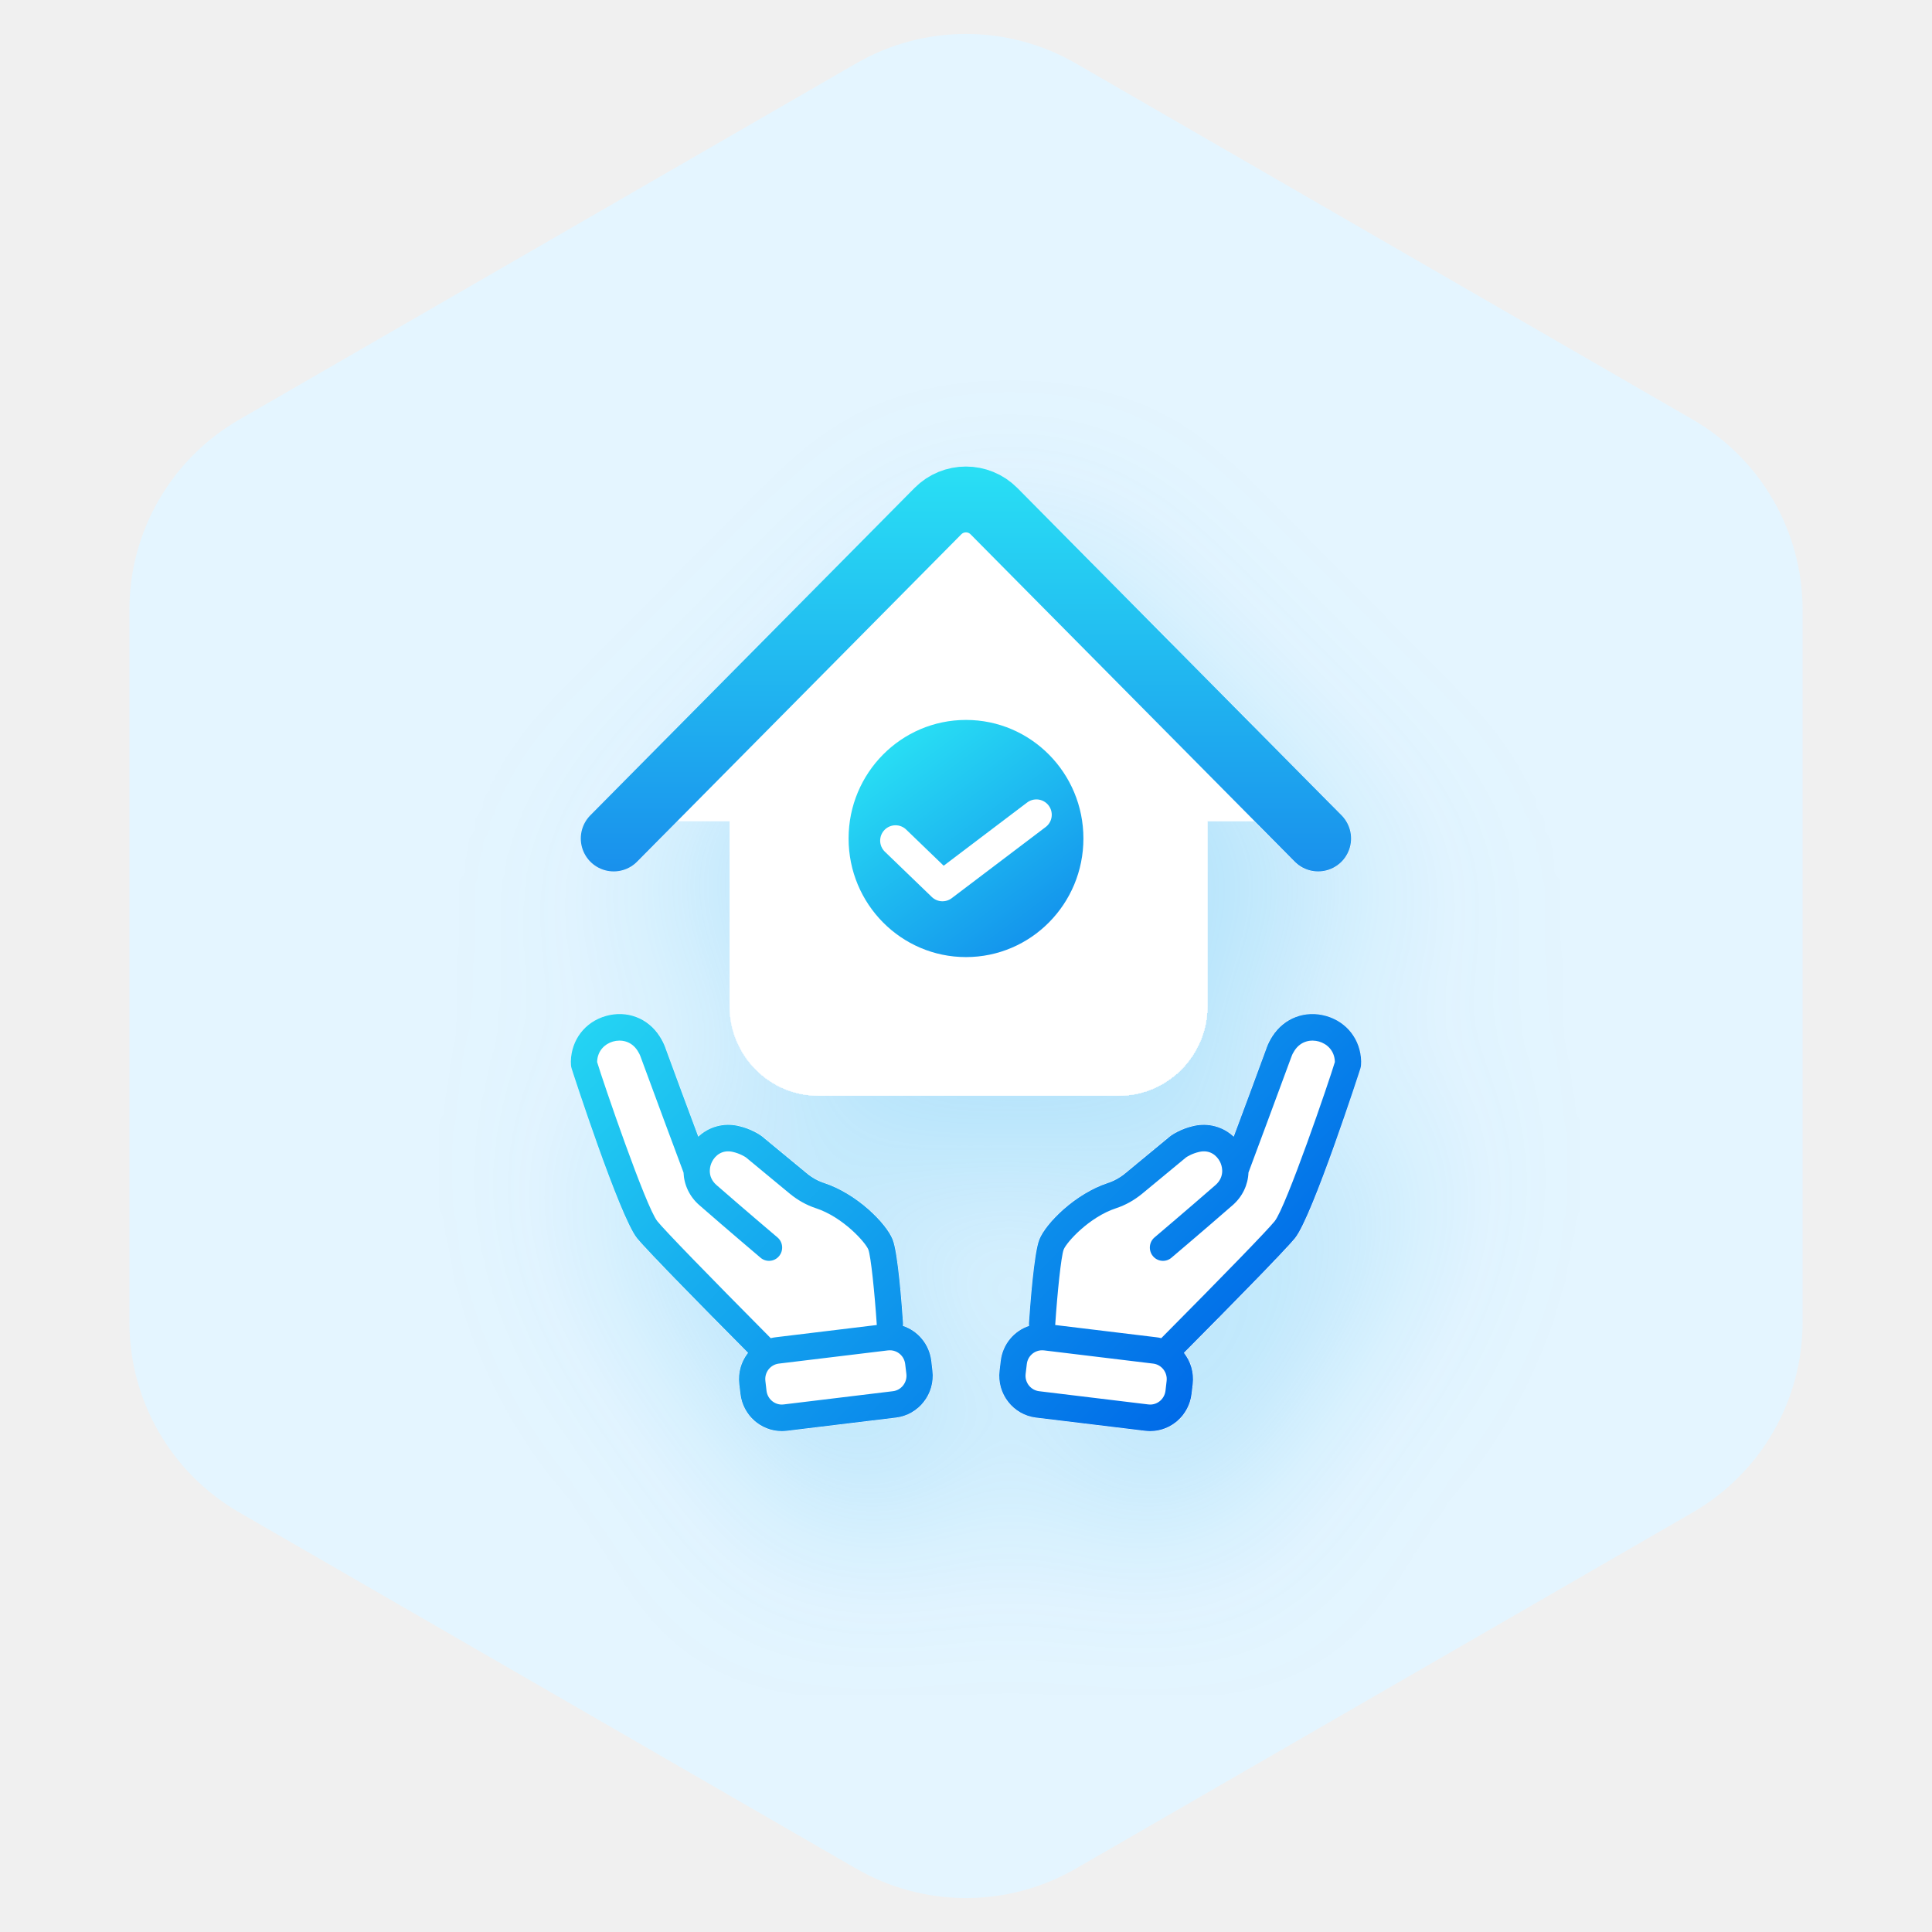
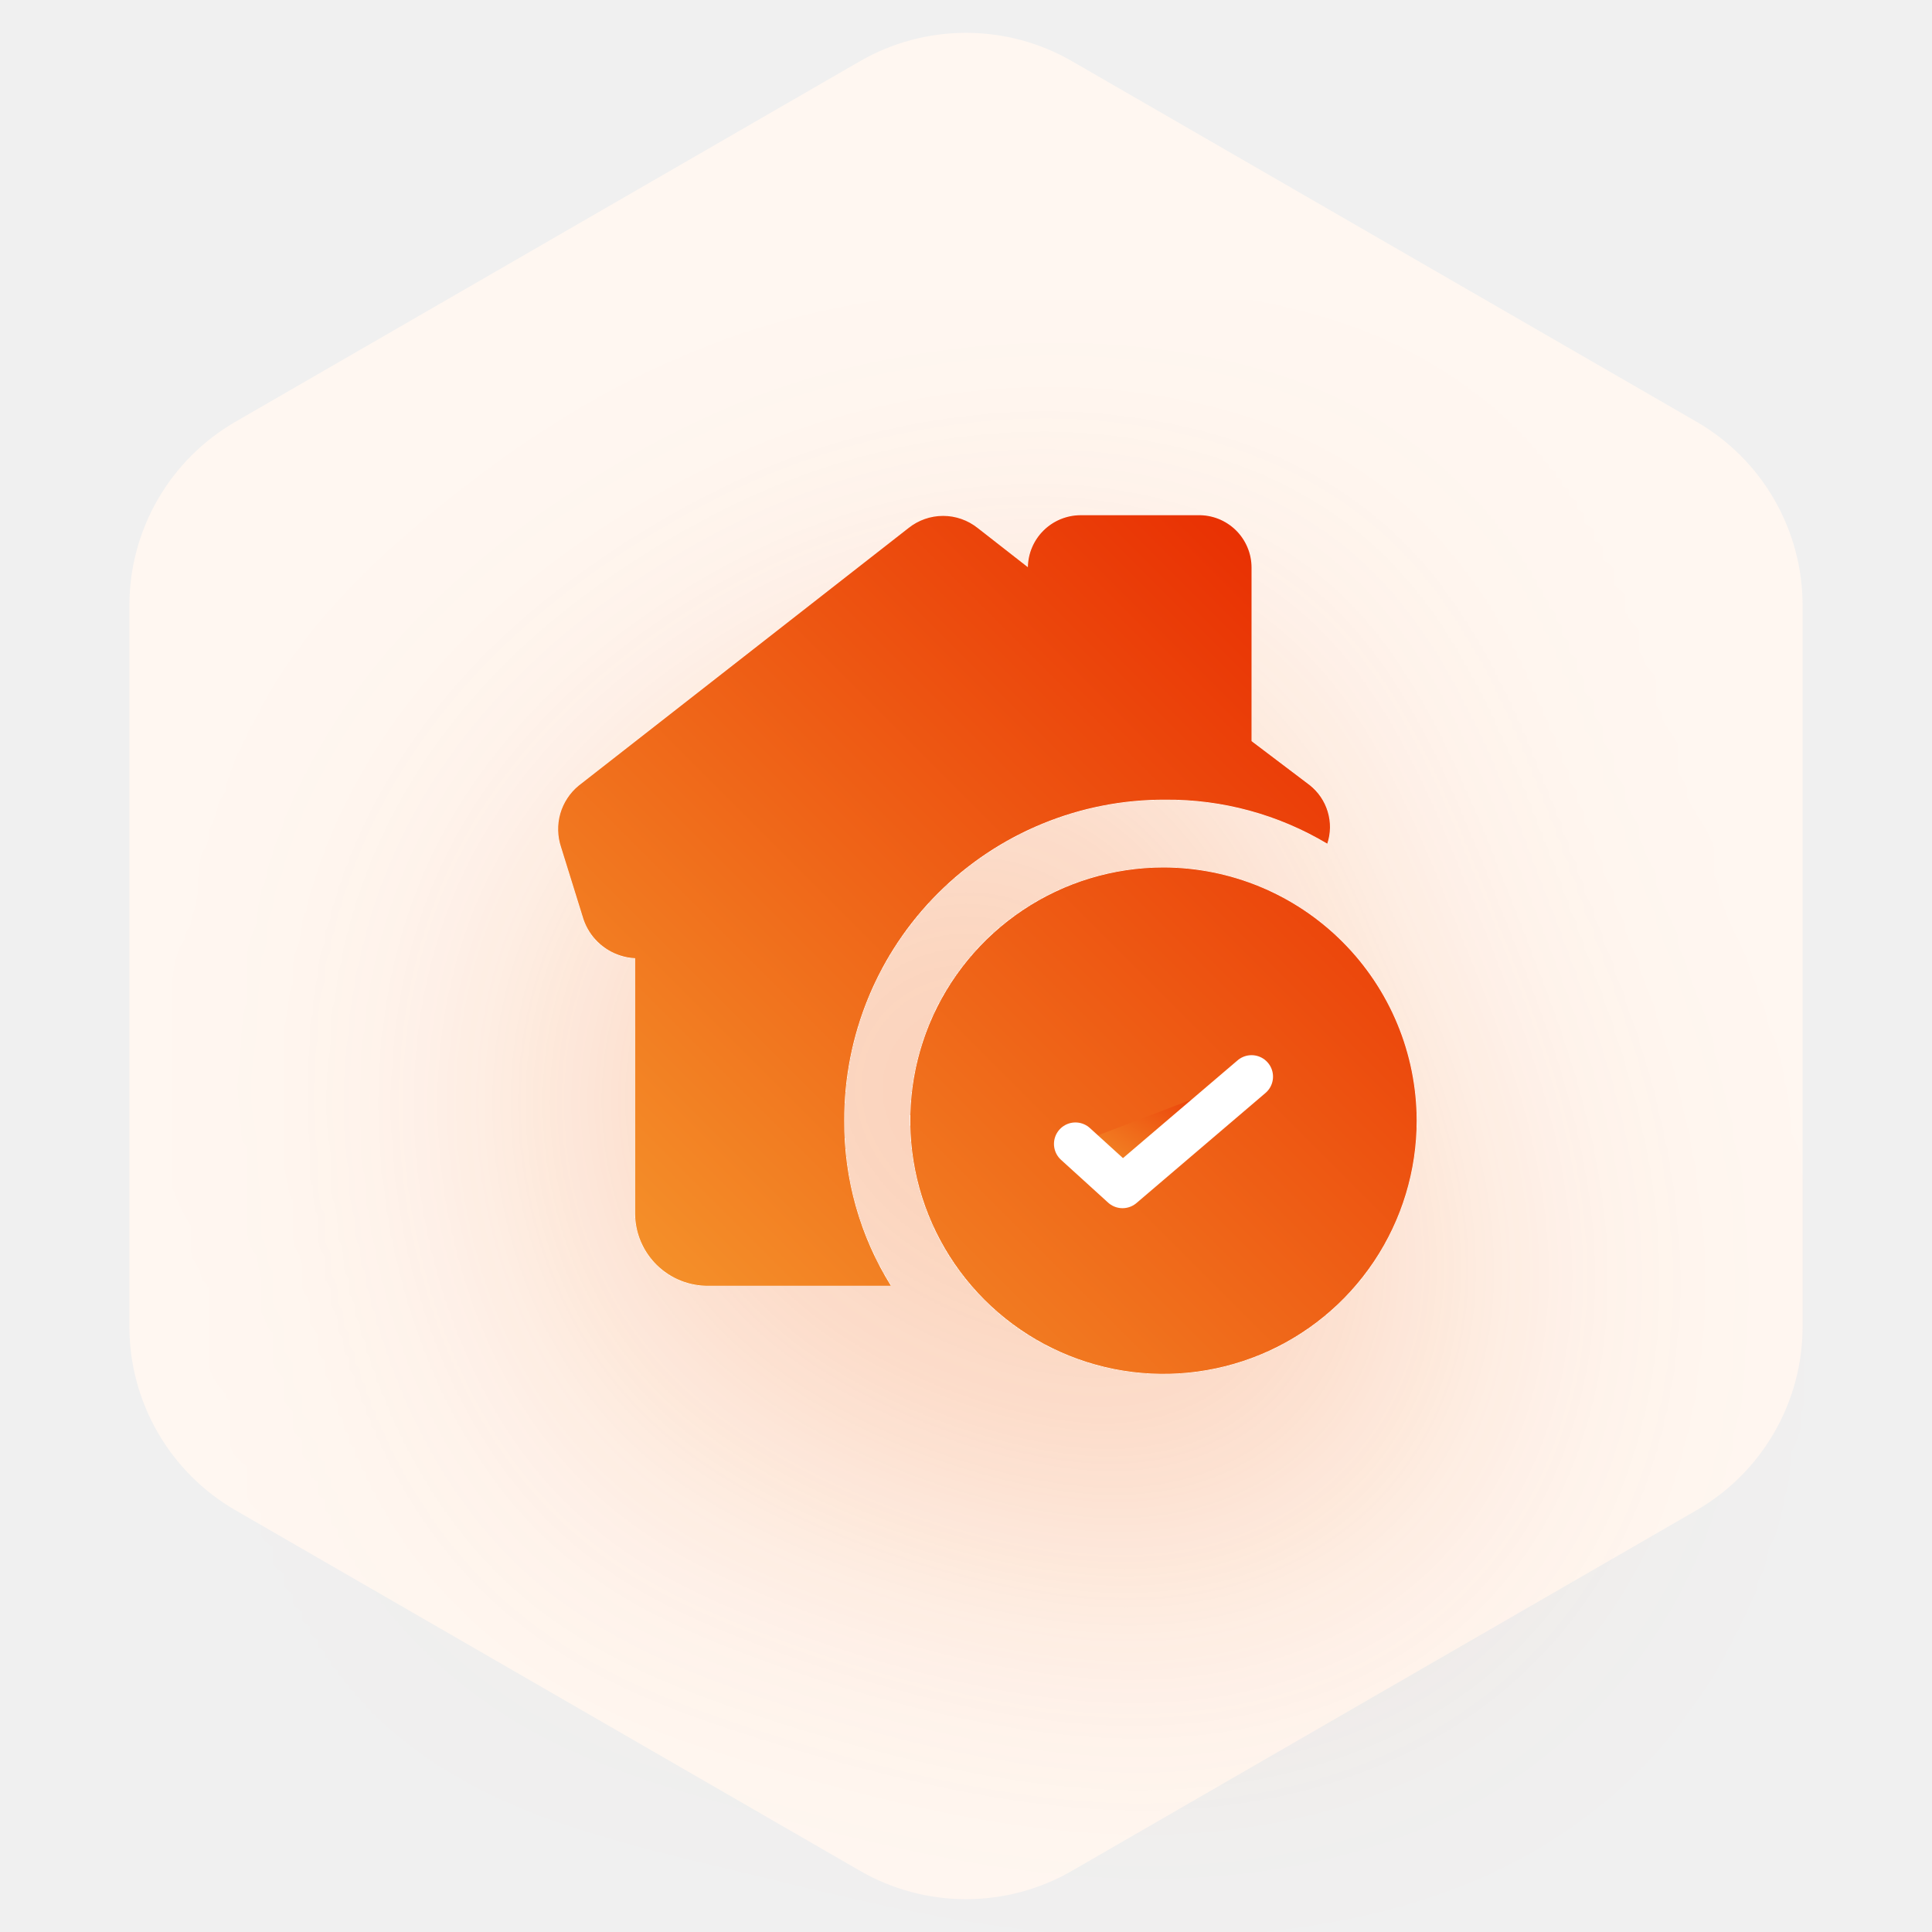
- <svg xmlns="http://www.w3.org/2000/svg" width="44" height="44" viewBox="0 0 44 44" fill="none">
-   <path d="M19.5 1.443C21.047 0.55 22.953 0.55 24.5 1.443L38.553 9.557C40.1 10.45 41.053 12.1 41.053 13.887V30.113C41.053 31.9 40.1 33.55 38.553 34.443L24.5 42.557C22.953 43.45 21.047 43.45 19.5 42.557L5.447 34.443C3.9 33.55 2.947 31.9 2.947 30.113V13.887C2.947 12.1 3.9 10.45 5.447 9.557L19.5 1.443Z" fill="#E4F5FF" />
-   <g filter="url(#filter0_d_29_13367)">
-     <path d="M14.615 18.701H16.617V22.911C16.617 24.037 17.524 24.953 18.638 24.953H25.476C26.591 24.953 27.498 24.037 27.498 22.911V18.701H29.383C29.559 18.701 29.715 18.594 29.779 18.427C29.843 18.261 29.8 18.076 29.67 17.955L22.245 11.079C22.131 10.974 21.956 10.973 21.841 11.078L14.329 17.954C14.198 18.074 14.155 18.259 14.218 18.426C14.282 18.593 14.438 18.701 14.615 18.701Z" fill="white" />
-     <path d="M13.977 19.096L21.359 11.642C21.711 11.286 22.285 11.286 22.638 11.642L30.02 19.096" stroke="url(#paint0_linear_29_13367)" stroke-width="1.5" stroke-linecap="round" />
-     <path d="M30.202 23.138C29.724 23.002 29.243 23.184 28.976 23.603C28.922 23.688 28.883 23.765 28.856 23.838C28.658 24.381 28.325 25.277 28.097 25.887C27.857 25.662 27.522 25.565 27.182 25.643C26.89 25.709 26.695 25.844 26.658 25.87C26.657 25.871 26.655 25.873 26.654 25.874C26.652 25.875 26.648 25.878 26.646 25.88C26.644 25.881 26.643 25.882 26.641 25.884L25.632 26.718C25.509 26.82 25.376 26.894 25.237 26.94C24.487 27.185 23.819 27.857 23.67 28.23C23.548 28.534 23.459 29.761 23.434 30.129C23.433 30.152 23.434 30.174 23.437 30.196C23.095 30.309 22.835 30.614 22.791 30.993L22.764 31.218C22.701 31.743 23.074 32.222 23.594 32.285L26.08 32.586C26.118 32.59 26.156 32.593 26.194 32.593C26.675 32.593 27.08 32.229 27.137 31.747L27.164 31.522C27.195 31.257 27.116 31.004 26.963 30.81C27.879 29.887 29.249 28.498 29.493 28.197C29.89 27.707 30.976 24.359 30.984 24.329C30.996 24.286 31.001 24.238 31 24.174C30.989 23.68 30.676 23.273 30.202 23.138ZM21.21 30.993C21.165 30.614 20.905 30.309 20.563 30.196C20.566 30.174 20.567 30.152 20.566 30.129C20.541 29.761 20.452 28.534 20.33 28.23C20.181 27.856 19.513 27.185 18.763 26.94C18.624 26.894 18.491 26.82 18.368 26.717L17.359 25.884C17.357 25.882 17.353 25.879 17.351 25.877C17.348 25.875 17.345 25.872 17.341 25.87C17.305 25.844 17.11 25.709 16.817 25.643C16.478 25.565 16.143 25.662 15.903 25.887C15.675 25.277 15.342 24.381 15.144 23.838C15.117 23.765 15.078 23.688 15.024 23.603C14.757 23.184 14.276 23.002 13.798 23.138C13.324 23.273 13.011 23.68 13 24.174C12.999 24.238 13.004 24.285 13.016 24.328C13.024 24.359 14.111 27.707 14.507 28.197C14.751 28.497 16.12 29.887 17.037 30.81C17.035 30.811 17.034 30.813 17.032 30.814C16.876 31.016 16.806 31.267 16.836 31.522L16.863 31.747C16.92 32.229 17.325 32.592 17.806 32.593C17.844 32.593 17.882 32.59 17.92 32.586L20.405 32.285C20.926 32.222 21.299 31.743 21.236 31.218L21.21 30.993Z" fill="white" />
-     <path d="M30.202 23.138C29.724 23.002 29.243 23.184 28.976 23.603C28.922 23.688 28.883 23.765 28.856 23.838C28.658 24.381 28.325 25.277 28.097 25.887C27.857 25.662 27.522 25.565 27.182 25.643C26.89 25.709 26.695 25.844 26.658 25.87L26.654 25.874C26.652 25.875 26.648 25.878 26.646 25.88C26.644 25.881 26.643 25.882 26.641 25.884L25.632 26.718C25.509 26.82 25.376 26.894 25.237 26.94C24.487 27.185 23.819 27.857 23.67 28.23C23.548 28.534 23.459 29.761 23.434 30.129C23.433 30.152 23.434 30.174 23.437 30.196C23.095 30.309 22.835 30.614 22.791 30.993L22.764 31.218C22.701 31.743 23.074 32.222 23.594 32.285L26.08 32.586C26.118 32.59 26.156 32.593 26.194 32.593C26.675 32.593 27.08 32.229 27.137 31.747L27.164 31.522C27.195 31.257 27.116 31.004 26.963 30.81C27.879 29.887 29.249 28.498 29.493 28.197C29.89 27.707 30.976 24.359 30.984 24.329C30.996 24.286 31.001 24.238 31 24.174C30.989 23.68 30.676 23.273 30.202 23.138ZM26.569 31.45L26.543 31.675C26.521 31.853 26.372 31.988 26.194 31.988C26.18 31.988 26.166 31.987 26.151 31.985L23.666 31.684C23.473 31.661 23.335 31.484 23.358 31.29L23.385 31.064C23.406 30.886 23.556 30.752 23.733 30.752C23.747 30.752 23.762 30.753 23.776 30.754L26.262 31.055C26.454 31.078 26.592 31.255 26.569 31.45ZM29.029 27.813C28.857 28.026 27.894 29.018 26.447 30.476C26.41 30.466 26.372 30.459 26.333 30.455L24.031 30.176C24.031 30.174 24.032 30.172 24.032 30.169C24.079 29.461 24.166 28.605 24.225 28.456C24.29 28.293 24.802 27.718 25.422 27.515C25.632 27.446 25.83 27.335 26.012 27.186L27.013 26.358C27.035 26.343 27.149 26.27 27.314 26.233C27.551 26.179 27.712 26.314 27.785 26.459C27.812 26.514 27.831 26.577 27.834 26.645C27.834 26.652 27.834 26.659 27.835 26.667C27.835 26.775 27.794 26.891 27.683 26.988C27.047 27.543 26.301 28.175 26.294 28.181C26.167 28.288 26.151 28.479 26.257 28.607C26.363 28.735 26.552 28.752 26.679 28.644C26.686 28.638 27.436 28.003 28.075 27.445C28.299 27.249 28.422 26.982 28.433 26.704C28.545 26.403 29.126 24.845 29.418 24.048C29.425 24.026 29.443 23.988 29.479 23.931C29.627 23.699 29.865 23.67 30.039 23.72C30.21 23.769 30.395 23.917 30.401 24.186C30.273 24.617 29.289 27.493 29.029 27.813ZM21.21 30.993C21.165 30.614 20.905 30.309 20.563 30.196C20.566 30.174 20.567 30.152 20.566 30.129C20.541 29.761 20.452 28.534 20.33 28.23C20.181 27.856 19.513 27.185 18.763 26.94C18.624 26.894 18.491 26.82 18.368 26.717L17.359 25.884C17.357 25.882 17.353 25.879 17.351 25.877C17.348 25.875 17.345 25.872 17.341 25.87C17.305 25.844 17.11 25.709 16.817 25.643C16.478 25.565 16.143 25.662 15.903 25.887C15.675 25.277 15.342 24.381 15.144 23.838C15.117 23.765 15.078 23.688 15.024 23.603C14.757 23.184 14.276 23.002 13.798 23.138C13.324 23.273 13.011 23.68 13 24.174C12.999 24.238 13.004 24.285 13.016 24.328C13.024 24.359 14.111 27.707 14.507 28.197C14.751 28.497 16.12 29.887 17.037 30.81C17.035 30.811 17.034 30.813 17.032 30.814C16.876 31.016 16.806 31.267 16.836 31.522L16.863 31.747C16.92 32.229 17.325 32.592 17.806 32.593C17.844 32.593 17.882 32.59 17.92 32.586L20.405 32.285C20.926 32.222 21.299 31.743 21.236 31.218L21.21 30.993ZM14.971 27.813C14.711 27.493 13.728 24.619 13.599 24.187C13.605 23.918 13.79 23.769 13.96 23.72C14.135 23.67 14.373 23.699 14.521 23.931C14.557 23.988 14.574 24.026 14.582 24.048C14.873 24.845 15.455 26.403 15.567 26.704C15.578 26.982 15.701 27.249 15.925 27.445C16.564 28.003 17.314 28.638 17.321 28.644C17.448 28.752 17.637 28.735 17.743 28.607C17.849 28.479 17.833 28.288 17.706 28.181C17.698 28.175 16.953 27.543 16.317 26.988C16.206 26.891 16.165 26.776 16.165 26.667C16.166 26.66 16.166 26.652 16.166 26.644C16.169 26.577 16.188 26.514 16.215 26.459C16.288 26.314 16.449 26.179 16.686 26.233C16.851 26.27 16.964 26.343 16.987 26.358L17.988 27.186C18.17 27.335 18.368 27.446 18.578 27.515C19.198 27.718 19.71 28.294 19.775 28.456C19.834 28.605 19.921 29.461 19.968 30.17C19.968 30.172 19.969 30.174 19.969 30.176L17.667 30.455C17.628 30.459 17.59 30.467 17.553 30.476C16.106 29.018 15.143 28.026 14.971 27.813ZM20.569 31.551C20.511 31.626 20.428 31.673 20.334 31.684L17.849 31.985C17.834 31.987 17.82 31.988 17.806 31.988C17.628 31.988 17.479 31.853 17.457 31.675L17.431 31.45C17.42 31.356 17.445 31.263 17.503 31.188C17.561 31.114 17.645 31.066 17.738 31.055L20.224 30.754C20.238 30.753 20.253 30.752 20.267 30.752C20.444 30.752 20.594 30.886 20.615 31.065L20.642 31.29C20.653 31.384 20.627 31.477 20.569 31.551Z" fill="url(#paint1_linear_29_13367)" />
-     <path d="M22 21.797C23.477 21.797 24.674 20.588 24.674 19.096C24.674 17.605 23.477 16.396 22 16.396C20.523 16.396 19.326 17.605 19.326 19.096C19.326 20.588 20.523 21.797 22 21.797Z" fill="url(#paint2_linear_29_13367)" />
-     <path d="M23.603 18.556L21.464 20.176L20.395 19.145" stroke="white" stroke-width="0.7" stroke-linecap="round" stroke-linejoin="round" />
+ <svg xmlns="http://www.w3.org/2000/svg" width="45" height="45" viewBox="0 0 45 45" fill="none">
+   <path d="M20.03 1.426C21.558 0.544 23.442 0.544 24.97 1.426L39.516 9.824C41.044 10.706 41.986 12.337 41.986 14.102V30.898C41.986 32.663 41.044 34.294 39.516 35.176L24.97 43.574C23.442 44.456 21.558 44.456 20.03 43.574L5.484 35.176C3.956 34.294 3.014 32.663 3.014 30.898V14.102C3.014 12.337 3.956 10.706 5.484 9.824L20.03 1.426Z" fill="#FFF7F1" />
+   <g filter="url(#filter0_d_396_19206)">
+     <path d="M19.664 26.103C19.655 27.462 20.032 28.796 20.751 29.949H16.505C16.282 29.951 16.061 29.91 15.854 29.827C15.647 29.744 15.458 29.62 15.299 29.464C15.14 29.308 15.013 29.121 14.926 28.916C14.839 28.71 14.794 28.49 14.793 28.267V22.318C14.678 22.313 14.564 22.292 14.454 22.257C14.255 22.194 14.073 22.085 13.923 21.939C13.773 21.793 13.66 21.613 13.592 21.416L13.069 19.734C12.984 19.481 12.977 19.208 13.05 18.952C13.124 18.695 13.274 18.467 13.48 18.298L21.162 12.298C21.39 12.116 21.674 12.016 21.967 12.016C22.259 12.016 22.543 12.116 22.772 12.298L23.941 13.211C23.946 12.889 24.077 12.583 24.305 12.357C24.533 12.131 24.84 12.003 25.162 12H27.9C28.063 11.996 28.225 12.025 28.376 12.084C28.528 12.144 28.666 12.233 28.783 12.347C28.899 12.46 28.992 12.597 29.055 12.747C29.119 12.897 29.151 13.058 29.151 13.221V17.262L30.505 18.287C30.705 18.445 30.852 18.661 30.925 18.905C30.999 19.149 30.995 19.41 30.915 19.651C29.775 18.97 28.469 18.615 27.141 18.626C26.158 18.622 25.184 18.812 24.275 19.187C23.366 19.561 22.54 20.112 21.845 20.807C21.15 21.502 20.599 22.328 20.225 23.237C19.851 24.146 19.66 25.12 19.664 26.103ZM32.997 26.103C32.997 27.269 32.651 28.409 32.003 29.379C31.355 30.349 30.434 31.105 29.357 31.551C28.279 31.997 27.093 32.114 25.949 31.887C24.805 31.659 23.755 31.098 22.93 30.273C22.105 29.448 21.544 28.397 21.316 27.253C21.088 26.109 21.205 24.924 21.651 23.846C22.098 22.768 22.854 21.847 23.824 21.199C24.793 20.551 25.934 20.205 27.1 20.205C28.663 20.208 30.162 20.83 31.267 21.936C32.372 23.041 32.995 24.539 32.997 26.103Z" fill="url(#paint0_linear_396_19206)" />
+     <path d="M29.151 25.077L26.146 27.641L25.049 26.644" fill="url(#paint1_linear_396_19206)" />
+     <path d="M29.151 25.077L26.146 27.641L25.049 26.644" stroke="white" stroke-linecap="round" stroke-linejoin="round" />
  </g>
  <defs>
-     <filter id="filter0_d_29_13367" x="10" y="8.625" width="26" height="29.968" filterUnits="userSpaceOnUse" color-interpolation-filters="sRGB">
+     <filter id="filter0_d_396_19206" x="4" y="7" width="37.997" height="38" filterUnits="userSpaceOnUse" color-interpolation-filters="sRGB">
      <feFlood flood-opacity="0" result="BackgroundImageFix" />
      <feColorMatrix in="SourceAlpha" type="matrix" values="0 0 0 0 0 0 0 0 0 0 0 0 0 0 0 0 0 0 127 0" result="hardAlpha" />
-       <feOffset dx="1" dy="2" />
-       <feGaussianBlur stdDeviation="2" />
+       <feOffset dy="4" />
+       <feGaussianBlur stdDeviation="4.5" />
      <feComposite in2="hardAlpha" operator="out" />
-       <feColorMatrix type="matrix" values="0 0 0 0 0.122 0 0 0 0 0.678 0 0 0 0 0.937 0 0 0 0.26 0" />
-       <feBlend mode="normal" in2="BackgroundImageFix" result="effect1_dropShadow_29_13367" />
-       <feBlend mode="normal" in="SourceGraphic" in2="effect1_dropShadow_29_13367" result="shape" />
+       <feColorMatrix type="matrix" values="0 0 0 0 0.937 0 0 0 0 0.388 0 0 0 0 0.094 0 0 0 0.31 0" />
+       <feBlend mode="normal" in2="BackgroundImageFix" result="effect1_dropShadow_396_19206" />
+       <feBlend mode="normal" in="SourceGraphic" in2="effect1_dropShadow_396_19206" result="shape" />
    </filter>
-     <linearGradient id="paint0_linear_29_13367" x1="22" y1="9.646" x2="22" y2="24.946" gradientUnits="userSpaceOnUse">
-       <stop stop-color="#2BE8F5" />
-       <stop offset="1" stop-color="#1064E8" />
+     <linearGradient id="paint0_linear_396_19206" x1="16.259" y1="30.4" x2="31.531" y2="15.129" gradientUnits="userSpaceOnUse">
+       <stop stop-color="#F48F29" />
+       <stop offset="1" stop-color="#E93103" />
    </linearGradient>
-     <linearGradient id="paint1_linear_29_13367" x1="15.311" y1="16.963" x2="28.819" y2="30.339" gradientUnits="userSpaceOnUse">
-       <stop stop-color="#2BE8F5" />
-       <stop offset="1" stop-color="#006BE8" />
-     </linearGradient>
-     <linearGradient id="paint2_linear_29_13367" x1="19.98" y1="16.301" x2="25.53" y2="23.869" gradientUnits="userSpaceOnUse">
-       <stop stop-color="#2BE8F5" />
-       <stop offset="1" stop-color="#0768E8" />
+     <linearGradient id="paint1_linear_396_19206" x1="25.717" y1="27.436" x2="27.477" y2="24.62" gradientUnits="userSpaceOnUse">
+       <stop stop-color="#F48F29" />
+       <stop offset="1" stop-color="#E93103" />
    </linearGradient>
  </defs>
</svg>
